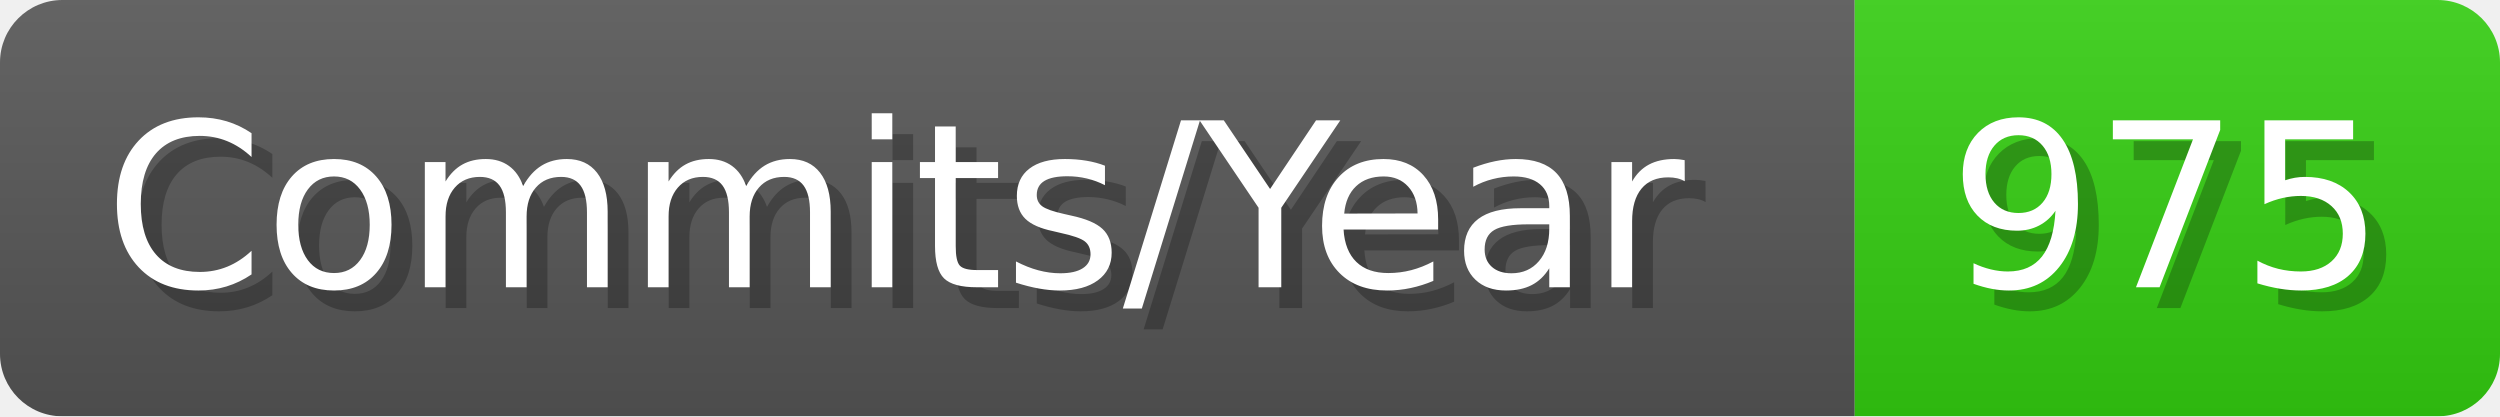
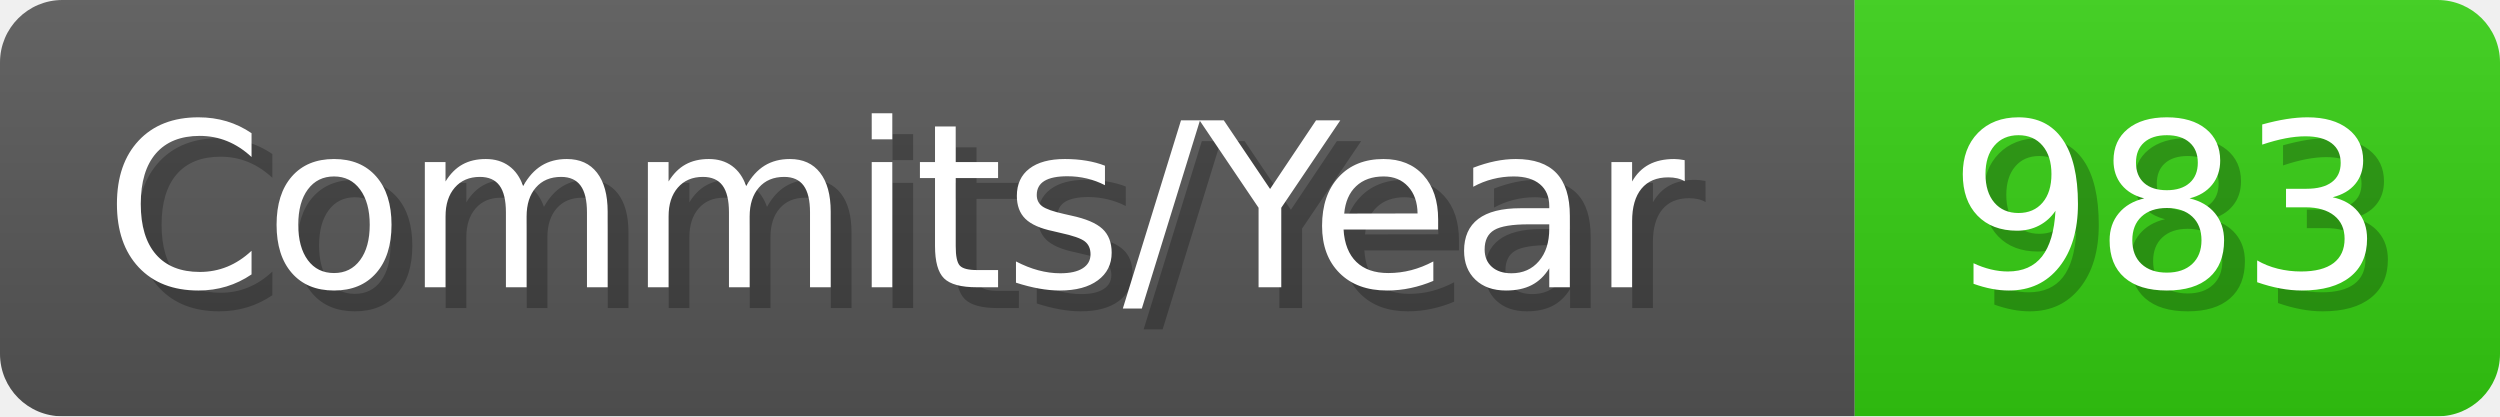
- <svg xmlns="http://www.w3.org/2000/svg" width="120.1" height="20" viewBox="0 0 1201 200" role="img" aria-label="Commits/Year: 975">
+ <svg xmlns="http://www.w3.org/2000/svg" width="120.1" height="20" viewBox="0 0 1201 200" role="img" aria-label="Commits/Year: 983">
  <linearGradient id="aUPdi" x2="0" y2="100%">
    <stop offset="0" stop-opacity=".1" stop-color="#EEE" />
    <stop offset="1" stop-opacity=".1" />
  </linearGradient>
  <mask id="WfAiQ">
    <rect width="1201" height="200" rx="30" fill="#FFF" />
  </mask>
  <g mask="url(#WfAiQ)">
    <rect width="891" height="200" fill="#555" />
    <rect width="310" height="200" fill="#3C1" x="891" />
    <rect width="1201" height="200" fill="url(#aUPdi)" />
  </g>
  <g aria-hidden="true" fill="#fff" text-anchor="start" font-family="Verdana,DejaVu Sans,sans-serif" font-size="110">
    <text x="60" y="148" textLength="791" fill="#000" opacity="0.25">Commits/Year</text>
    <text x="50" y="138" textLength="791">Commits/Year</text>
-     <text x="946" y="148" textLength="210" fill="#000" opacity="0.25">975</text>
-     <text x="936" y="138" textLength="210">975</text>
+     <text x="946" y="148" textLength="210" fill="#000" opacity="0.25">983</text>
+     <text x="936" y="138" textLength="210">983</text>
  </g>
</svg>
